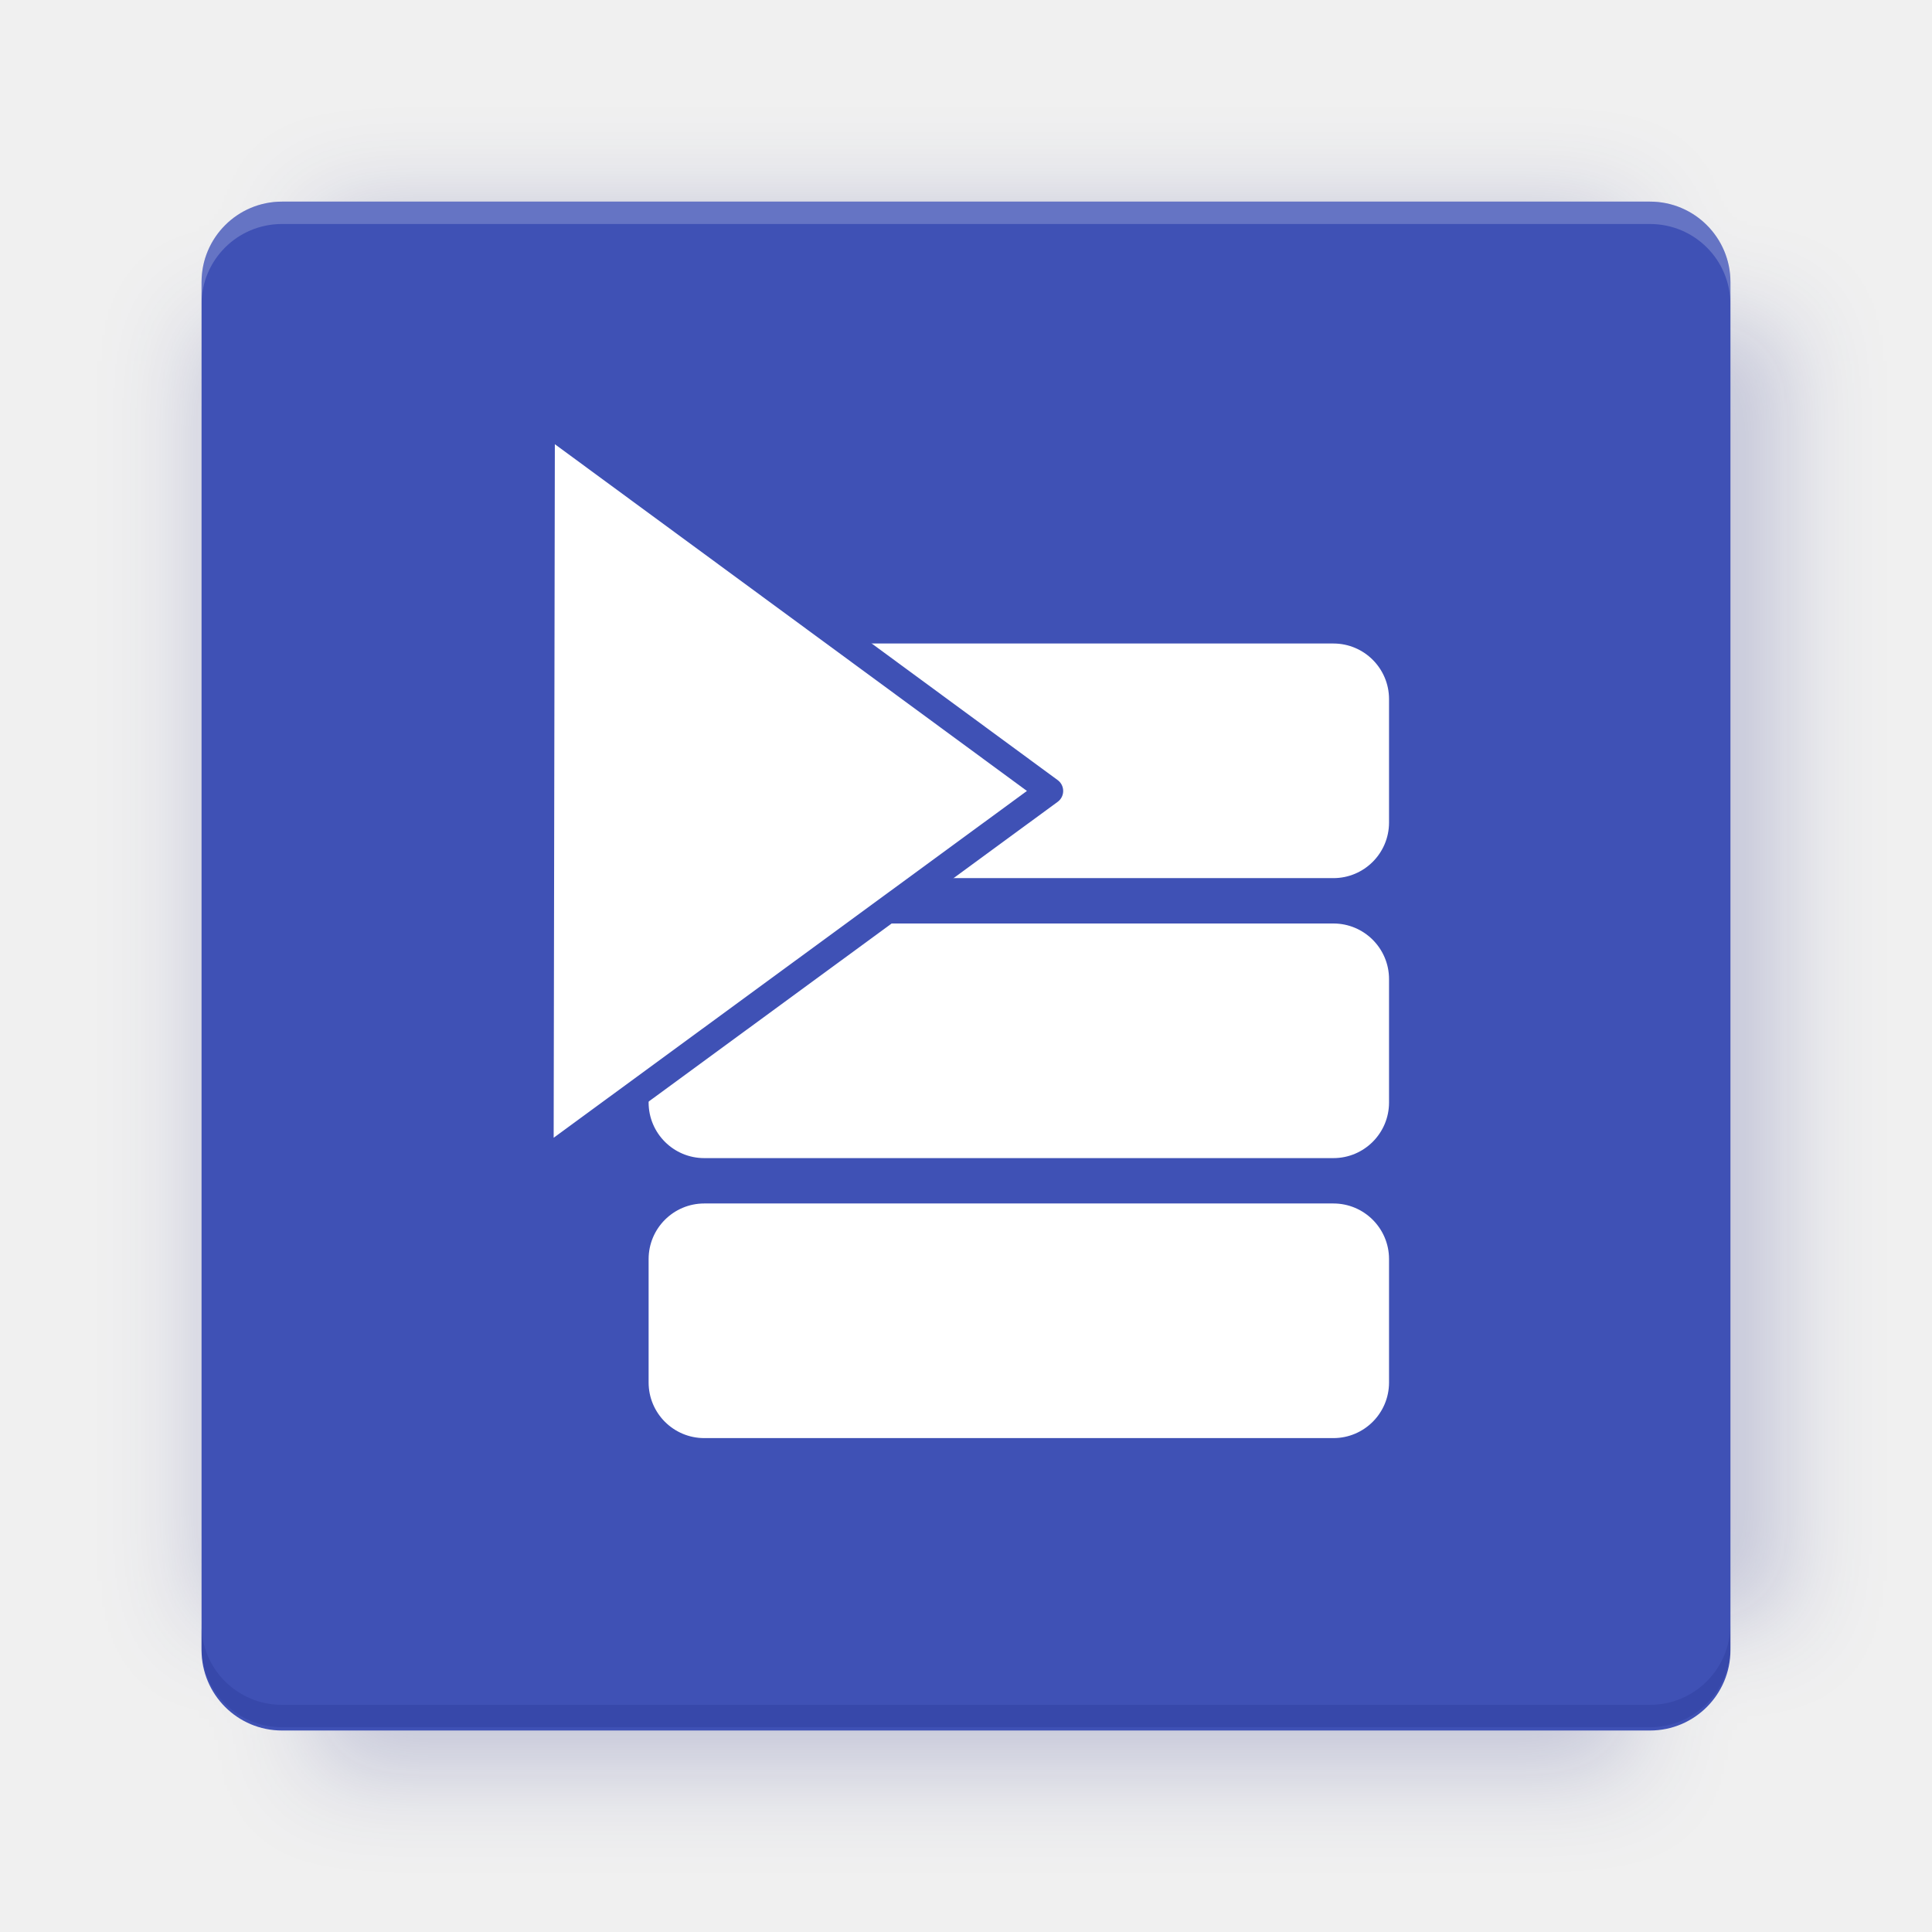
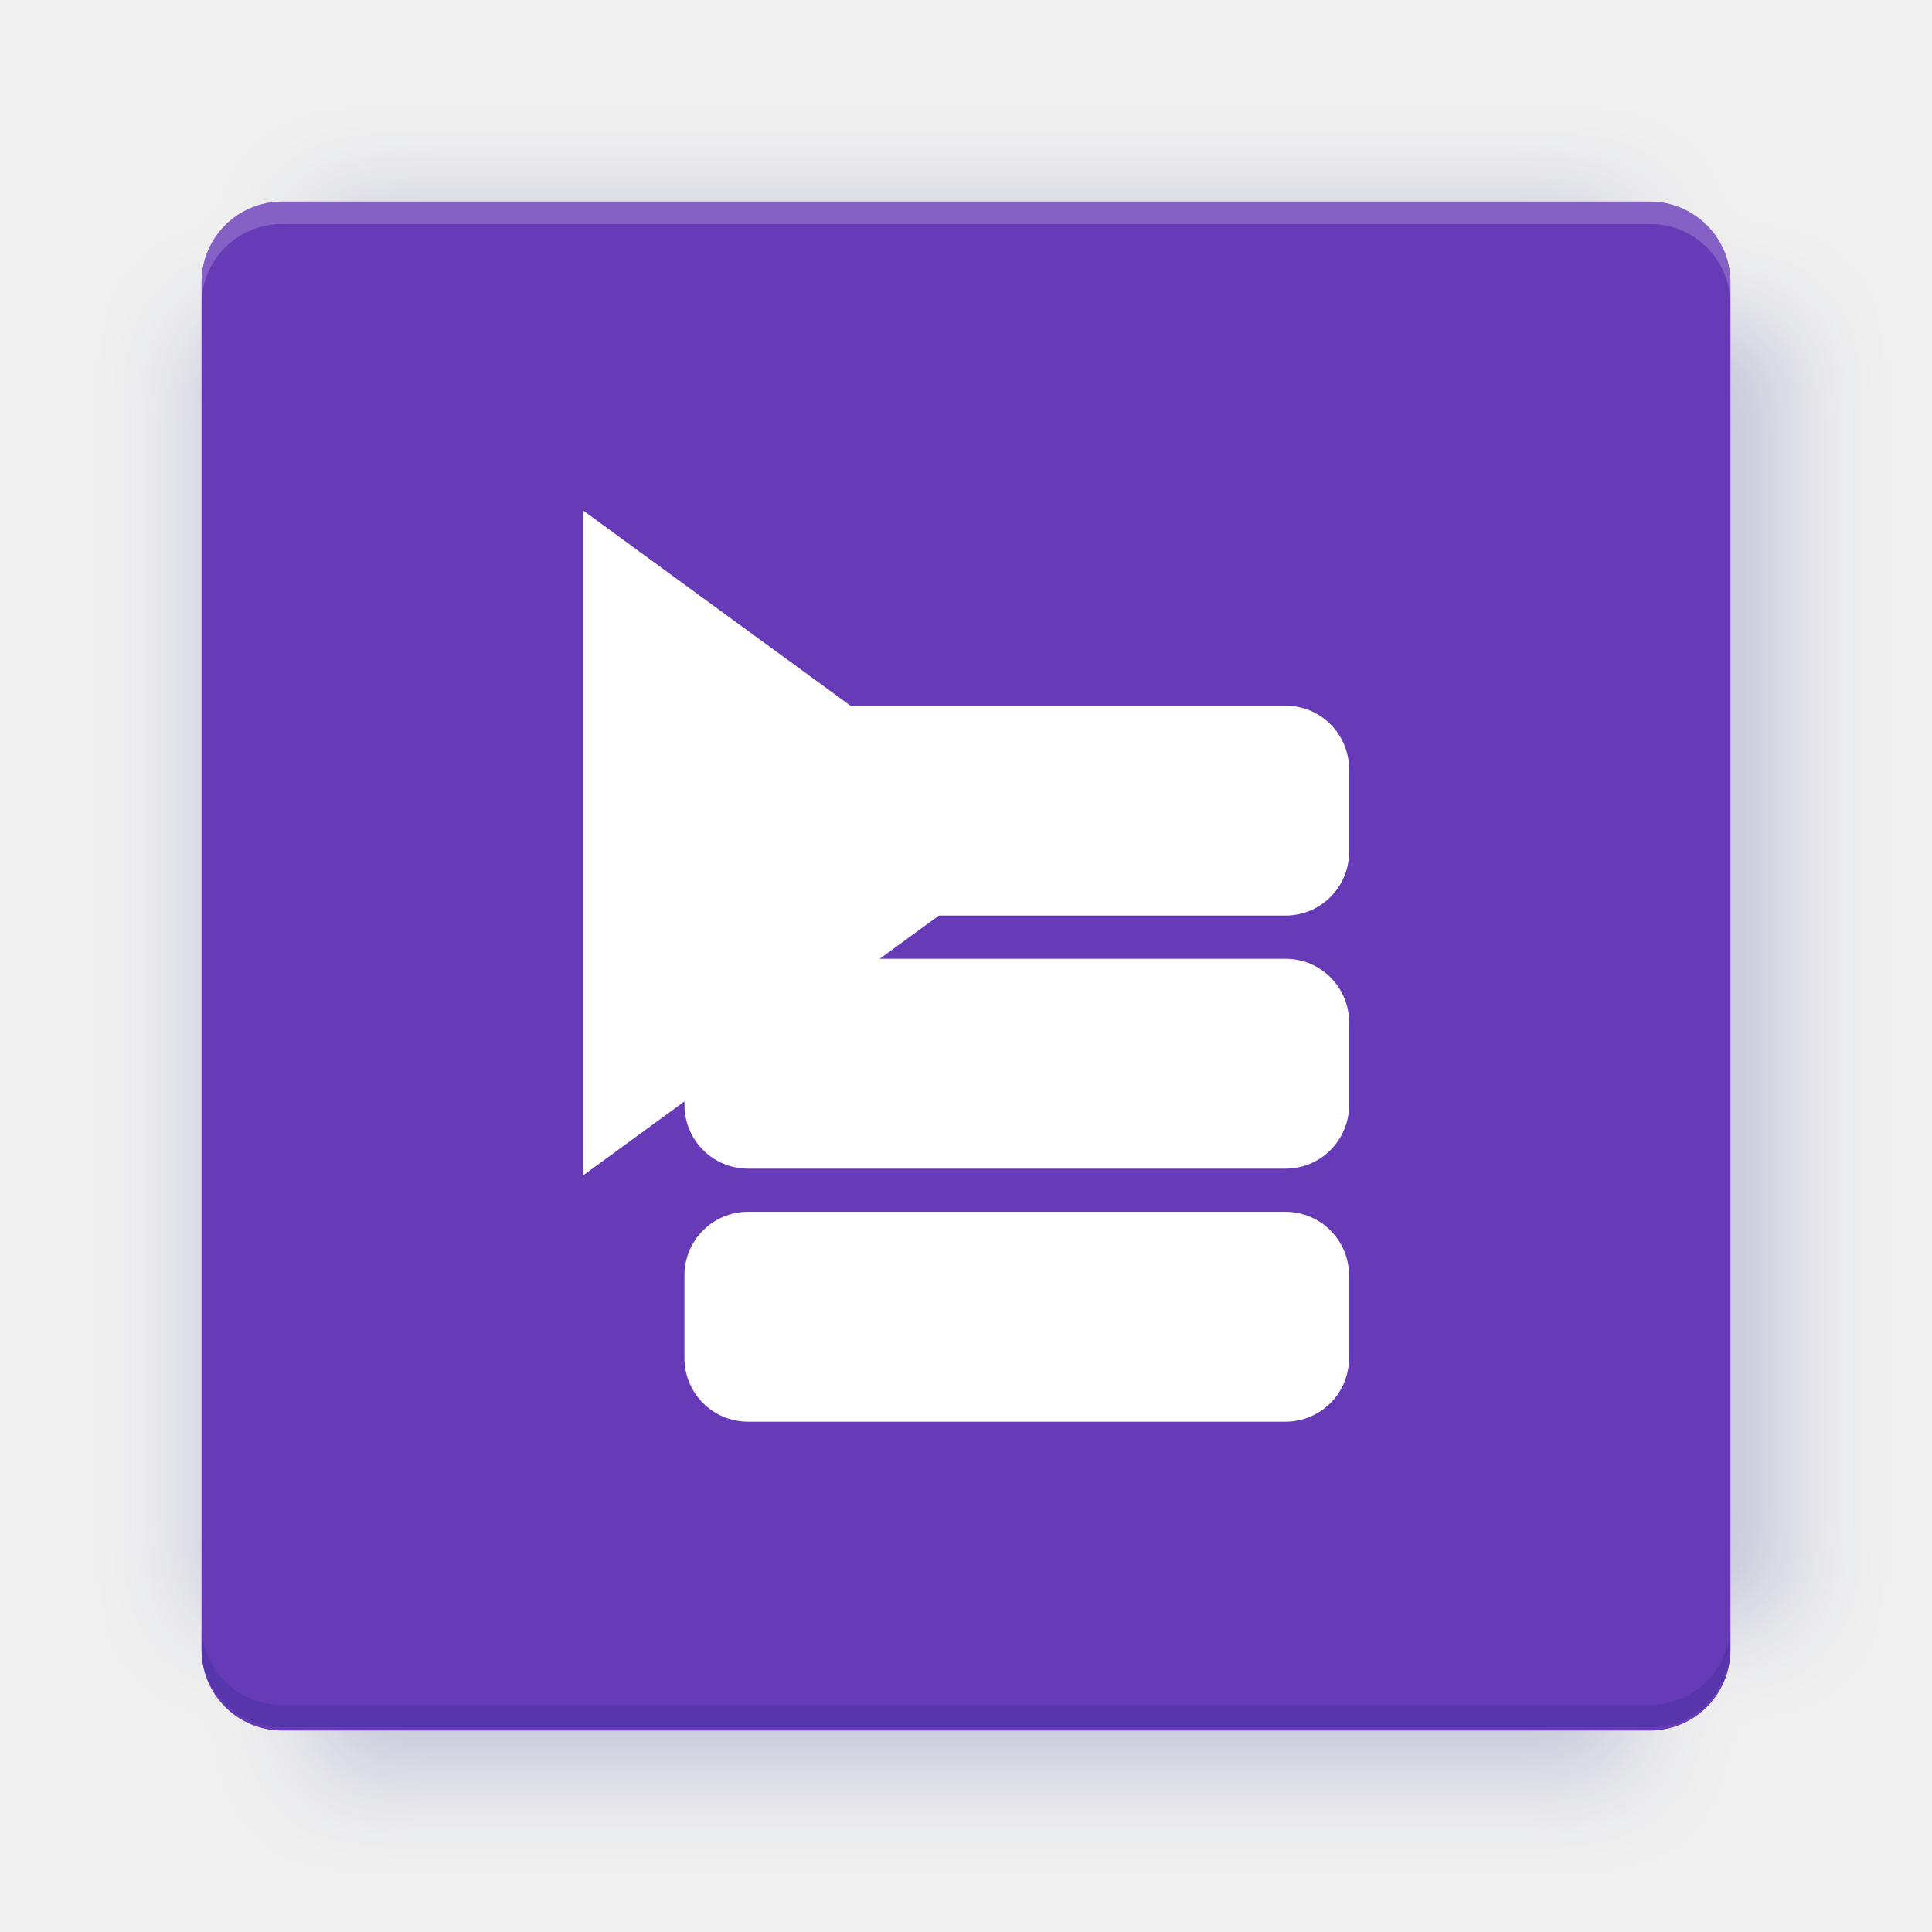
<svg xmlns="http://www.w3.org/2000/svg" version="1.1" viewBox="0 0 28.747 28.747">
  <defs>
    <filter id="filter6206-7" color-interpolation-filters="sRGB">
      <feGaussianBlur stdDeviation="0.658" />
    </filter>
  </defs>
  <g transform="translate(0 -1093.8)">
    <path transform="matrix(1.0781 0 0 1.0641 -.093733 2.7509)" d="m4.418 1028.2v1.605h-1.605v18.192h1.605v2.14h18.192v-2.14h2.14v-18.192h-2.14v-1.605z" fill="#1a237e" filter="url(#filter6206-7)" opacity=".2" />
-     <rect x="2.999" y="1096.8" width="22.749" height="22.749" rx="1.197" ry="1.197" fill="#3f51b5" />
+     <rect x="2.999" y="1096.8" width="22.749" height="22.749" rx="1.197" ry="1.197" fill="#673ab7" />
    <g transform="translate(-22.32 1056.5)">
      <path d="m0 0h51.2v51.2h-51.2z" fill="none" stroke-width="1.067" />
      <g transform="matrix(.33601 0 0 .33601 1.5296 73.043)">
        <path d="m0 0h51.2v51.2h-51.2z" fill="none" stroke-width="1.067" />
      </g>
      <g transform="matrix(.37187 0 0 .37187 38.802 63.239)">
        <path d="m0 0h51.2v51.2h-51.2z" fill="none" stroke-width="1.067" />
        <g transform="matrix(2.6891 0 0 2.6891 -82.906 -48.45)">
          <path d="m0 0h51.2v51.2h-51.2z" fill="none" stroke-width="1.067" />
        </g>
      </g>
    </g>
    <path d="m4.196 1096.8c-0.663 0-1.198 0.535-1.198 1.198v0.333c0-0.663 0.535-1.198 1.198-1.198h20.354c0.663 0 1.198 0.534 1.198 1.198v-0.333c0-0.663-0.535-1.198-1.198-1.198z" fill="#fff" opacity=".2" />
    <rect x="128" y="546.52" width="42.667" height="42.667" fill="none" stroke-width="1.067" />
    <rect x="128" y="631.85" width="42.667" height="42.667" fill="none" stroke-width="1.067" />
    <rect x="128" y="674.52" width="42.667" height="42.667" fill="none" stroke-width="1.067" />
    <rect x="128" y="589.19" width="42.667" height="42.667" fill="none" stroke-width="1.067" />
    <rect x="128" y="717.19" width="42.667" height="42.667" fill="none" stroke-width="1.067" />
    <rect x="213.33" y="546.52" width="42.667" height="42.667" fill="none" stroke-width="1.067" />
    <rect x="213.33" y="631.85" width="42.667" height="42.667" fill="none" stroke-width="1.067" />
    <rect x="213.33" y="674.52" width="42.667" height="42.667" fill="none" stroke-width="1.067" />
    <rect x="213.33" y="589.19" width="42.667" height="42.667" fill="none" stroke-width="1.067" />
    <rect x="213.33" y="717.19" width="42.667" height="42.667" fill="none" stroke-width="1.067" />
    <rect x="298.67" y="546.52" width="42.667" height="42.667" fill="none" stroke-width="1.067" />
    <rect x="298.67" y="631.85" width="42.667" height="42.667" fill="none" stroke-width="1.067" />
    <rect x="298.67" y="674.52" width="42.667" height="42.667" fill="none" stroke-width="1.067" />
    <rect x="298.67" y="589.19" width="42.667" height="42.667" fill="none" stroke-width="1.067" />
    <rect x="298.67" y="717.19" width="42.667" height="42.667" fill="none" stroke-width="1.067" />
    <rect x="170.67" y="546.52" width="42.667" height="42.667" fill="none" stroke-width="1.067" />
    <rect x="170.67" y="631.85" width="42.667" height="42.667" fill="none" stroke-width="1.067" />
    <rect x="170.67" y="674.52" width="42.667" height="42.667" fill="none" stroke-width="1.067" />
    <rect x="170.67" y="589.19" width="42.667" height="42.667" fill="none" stroke-width="1.067" />
    <rect x="170.67" y="717.19" width="42.667" height="42.667" fill="none" stroke-width="1.067" />
    <rect x="256" y="546.52" width="42.667" height="42.667" fill="none" stroke-width="1.067" />
    <rect x="256" y="631.85" width="42.667" height="42.667" fill="none" stroke-width="1.067" />
    <rect x="256" y="674.52" width="42.667" height="42.667" fill="none" stroke-width="1.067" />
    <rect x="256" y="589.19" width="42.667" height="42.667" fill="none" stroke-width="1.067" />
    <rect x="256" y="717.19" width="42.667" height="42.667" fill="none" stroke-width="1.067" />
    <rect x="128" y="759.85" width="42.667" height="42.667" fill="none" stroke-width="1.067" />
    <rect x="213.33" y="759.85" width="42.667" height="42.667" fill="none" stroke-width="1.067" />
    <rect x="298.67" y="759.85" width="42.667" height="42.667" fill="none" stroke-width="1.067" />
    <rect x="170.67" y="759.85" width="42.667" height="42.667" fill="none" stroke-width="1.067" />
    <rect x="256" y="759.85" width="42.667" height="42.667" fill="none" stroke-width="1.067" />
    <rect x="341.33" y="589.19" width="42.667" height="42.667" fill="none" stroke-width="1.067" />
    <rect x="341.33" y="631.85" width="42.667" height="42.667" fill="none" stroke-width="1.067" />
    <rect x="341.33" y="717.19" width="42.667" height="42.667" fill="none" stroke-width="1.067" />
    <rect x="341.33" y="546.52" width="42.667" height="42.667" fill="none" stroke-width="1.067" />
    <rect x="341.33" y="674.52" width="42.667" height="42.667" fill="none" stroke-width="1.067" />
    <rect x="341.33" y="759.85" width="42.667" height="42.667" fill="none" stroke-width="1.067" />
    <rect x="160" y="578.52" width="192" height="192" fill="none" stroke-width="1.067" />
    <g transform="matrix(.37344 0 0 .37344 4.7333 1097.4)">
      <path d="m0 0h51.2v51.2h-51.2z" fill="none" stroke-width="1.067" />
    </g>
    <g transform="matrix(.36471 0 0 .36471 5.1356 1097.4)">
      <path d="m0 0h51.2v51.2h-51.2z" fill="none" stroke-width="1.067" />
    </g>
    <g transform="matrix(.41585 0 0 .41585 84.325 1055.9)">
      <g transform="matrix(.062269 0 0 .062269 -28.238 185.29)">
        <g transform="matrix(38.618 0 0 38.618 14724 -13542)">
          <g transform="matrix(.71436 0 0 .71436 -400.52 188.34)">
            <path d="m1293.2-120.67c-181.75 0.276-511.18 0.135-699.05 0.14-2.322 10.413-3.593 21.251-3.593 32.384v114c207.65 0.737 494.72 0.381 706.23 0.373v-114.37c0-11.18-1.252-22.07-3.593-32.523zm-458.69 295.56c-78.385-4e-3 -158.85 0.179-243.95 0.56v138.63c286.34-0.393 421.73-0.138 706.23-0.327v-137.75c-163.2-0.53-311.22-1.111-462.28-1.12z" opacity="0" stroke-width="1.493" />
          </g>
        </g>
      </g>
    </g>
    <path d="m24.549 1119.5c0.663 0 1.198-0.535 1.198-1.198v-0.333c0 0.663-0.535 1.198-1.198 1.198h-20.354c-0.663 0-1.198-0.535-1.198-1.198v0.333c0 0.663 0.535 1.198 1.198 1.198z" fill="#1a237e" opacity=".2" />
  </g>
-   <flowRoot fill="#000000" font-family="Roboto" font-size="12.8px" letter-spacing="0px" stroke-width="1.067px" word-spacing="0px" style="line-height:0.01%" xml:space="preserve">
-     <flowRegion>
-       <rect x="11.375" y="11.984" width="4.789" height="5.388" stroke-width="1.138px" />
-     </flowRegion>
-     <flowPara font-size="4px" style="line-height:1.25">your</flowPara>
-   </flowRoot>
-   <rect x="9.651" y="17.907" width="11.017" height="3.491" rx=".828" ry=".828" fill="#fff" />
-   <rect x="9.651" y="13.741" width="11.017" height="3.491" rx=".828" ry=".828" fill="#fff" />
-   <rect x="9.651" y="9.575" width="11.017" height="3.491" rx=".828" ry=".828" fill="#fff" />
-   <path d="m8.037 17.325 0.019-11.111 7.563 5.555z" fill="#fff" fill-rule="evenodd" stroke="#3f51b5" stroke-linejoin="round" stroke-width=".401" />
+   <g>
+     <flowRoot fill="#000000" font-family="Roboto" font-size="12.8px" letter-spacing="0px" stroke-width="1.067px" word-spacing="0px" style="line-height:0.01%" xml:space="preserve">
+       <flowRegion>
+         <rect x="11.375" y="11.984" width="4.789" height="5.388" stroke-width="1.138px" />
+       </flowRegion>
+       <flowPara font-size="4px" style="line-height:1.25">your</flowPara>
+     </flowRoot>
+     <path d="m8.674 7.594v9.897l1.511-1.103v0.054c0 0.524 0.422 0.947 0.947 0.947h7.995c0.524 0 0.947-0.422 0.947-0.947v-1.229c0-0.524-0.422-0.947-0.947-0.947h-6.037l0.88-0.643h5.157c0.524 0 0.947-0.422 0.947-0.947v-1.229c0-0.524-0.422-0.947-0.947-0.947h-6.473zm2.457 10.437c-0.524 0-0.947 0.422-0.947 0.947v1.229c0 0.524 0.422 0.947 0.947 0.947h7.995c0.524 0 0.947-0.422 0.947-0.947v-1.229c0-0.524-0.422-0.947-0.947-0.947z" fill="#fff" style="paint-order:normal" />
+   </g>
  <g display="none" fill="none">
    <rect transform="rotate(90)" x="7.823" y="-20.923" width="13.1" height="13.1" display="inline" stroke="#000" stroke-width=".07" />
    <rect x="7.224" y="8.653" width="14.298" height="11.441" stroke="#5261ff" stroke-linecap="round" stroke-linejoin="round" stroke-width=".07" />
    <rect transform="rotate(90)" x="7.224" y="-20.094" width="14.298" height="11.441" display="inline" stroke="#0f0" stroke-linecap="round" stroke-linejoin="round" stroke-width=".07" />
  </g>
</svg>
